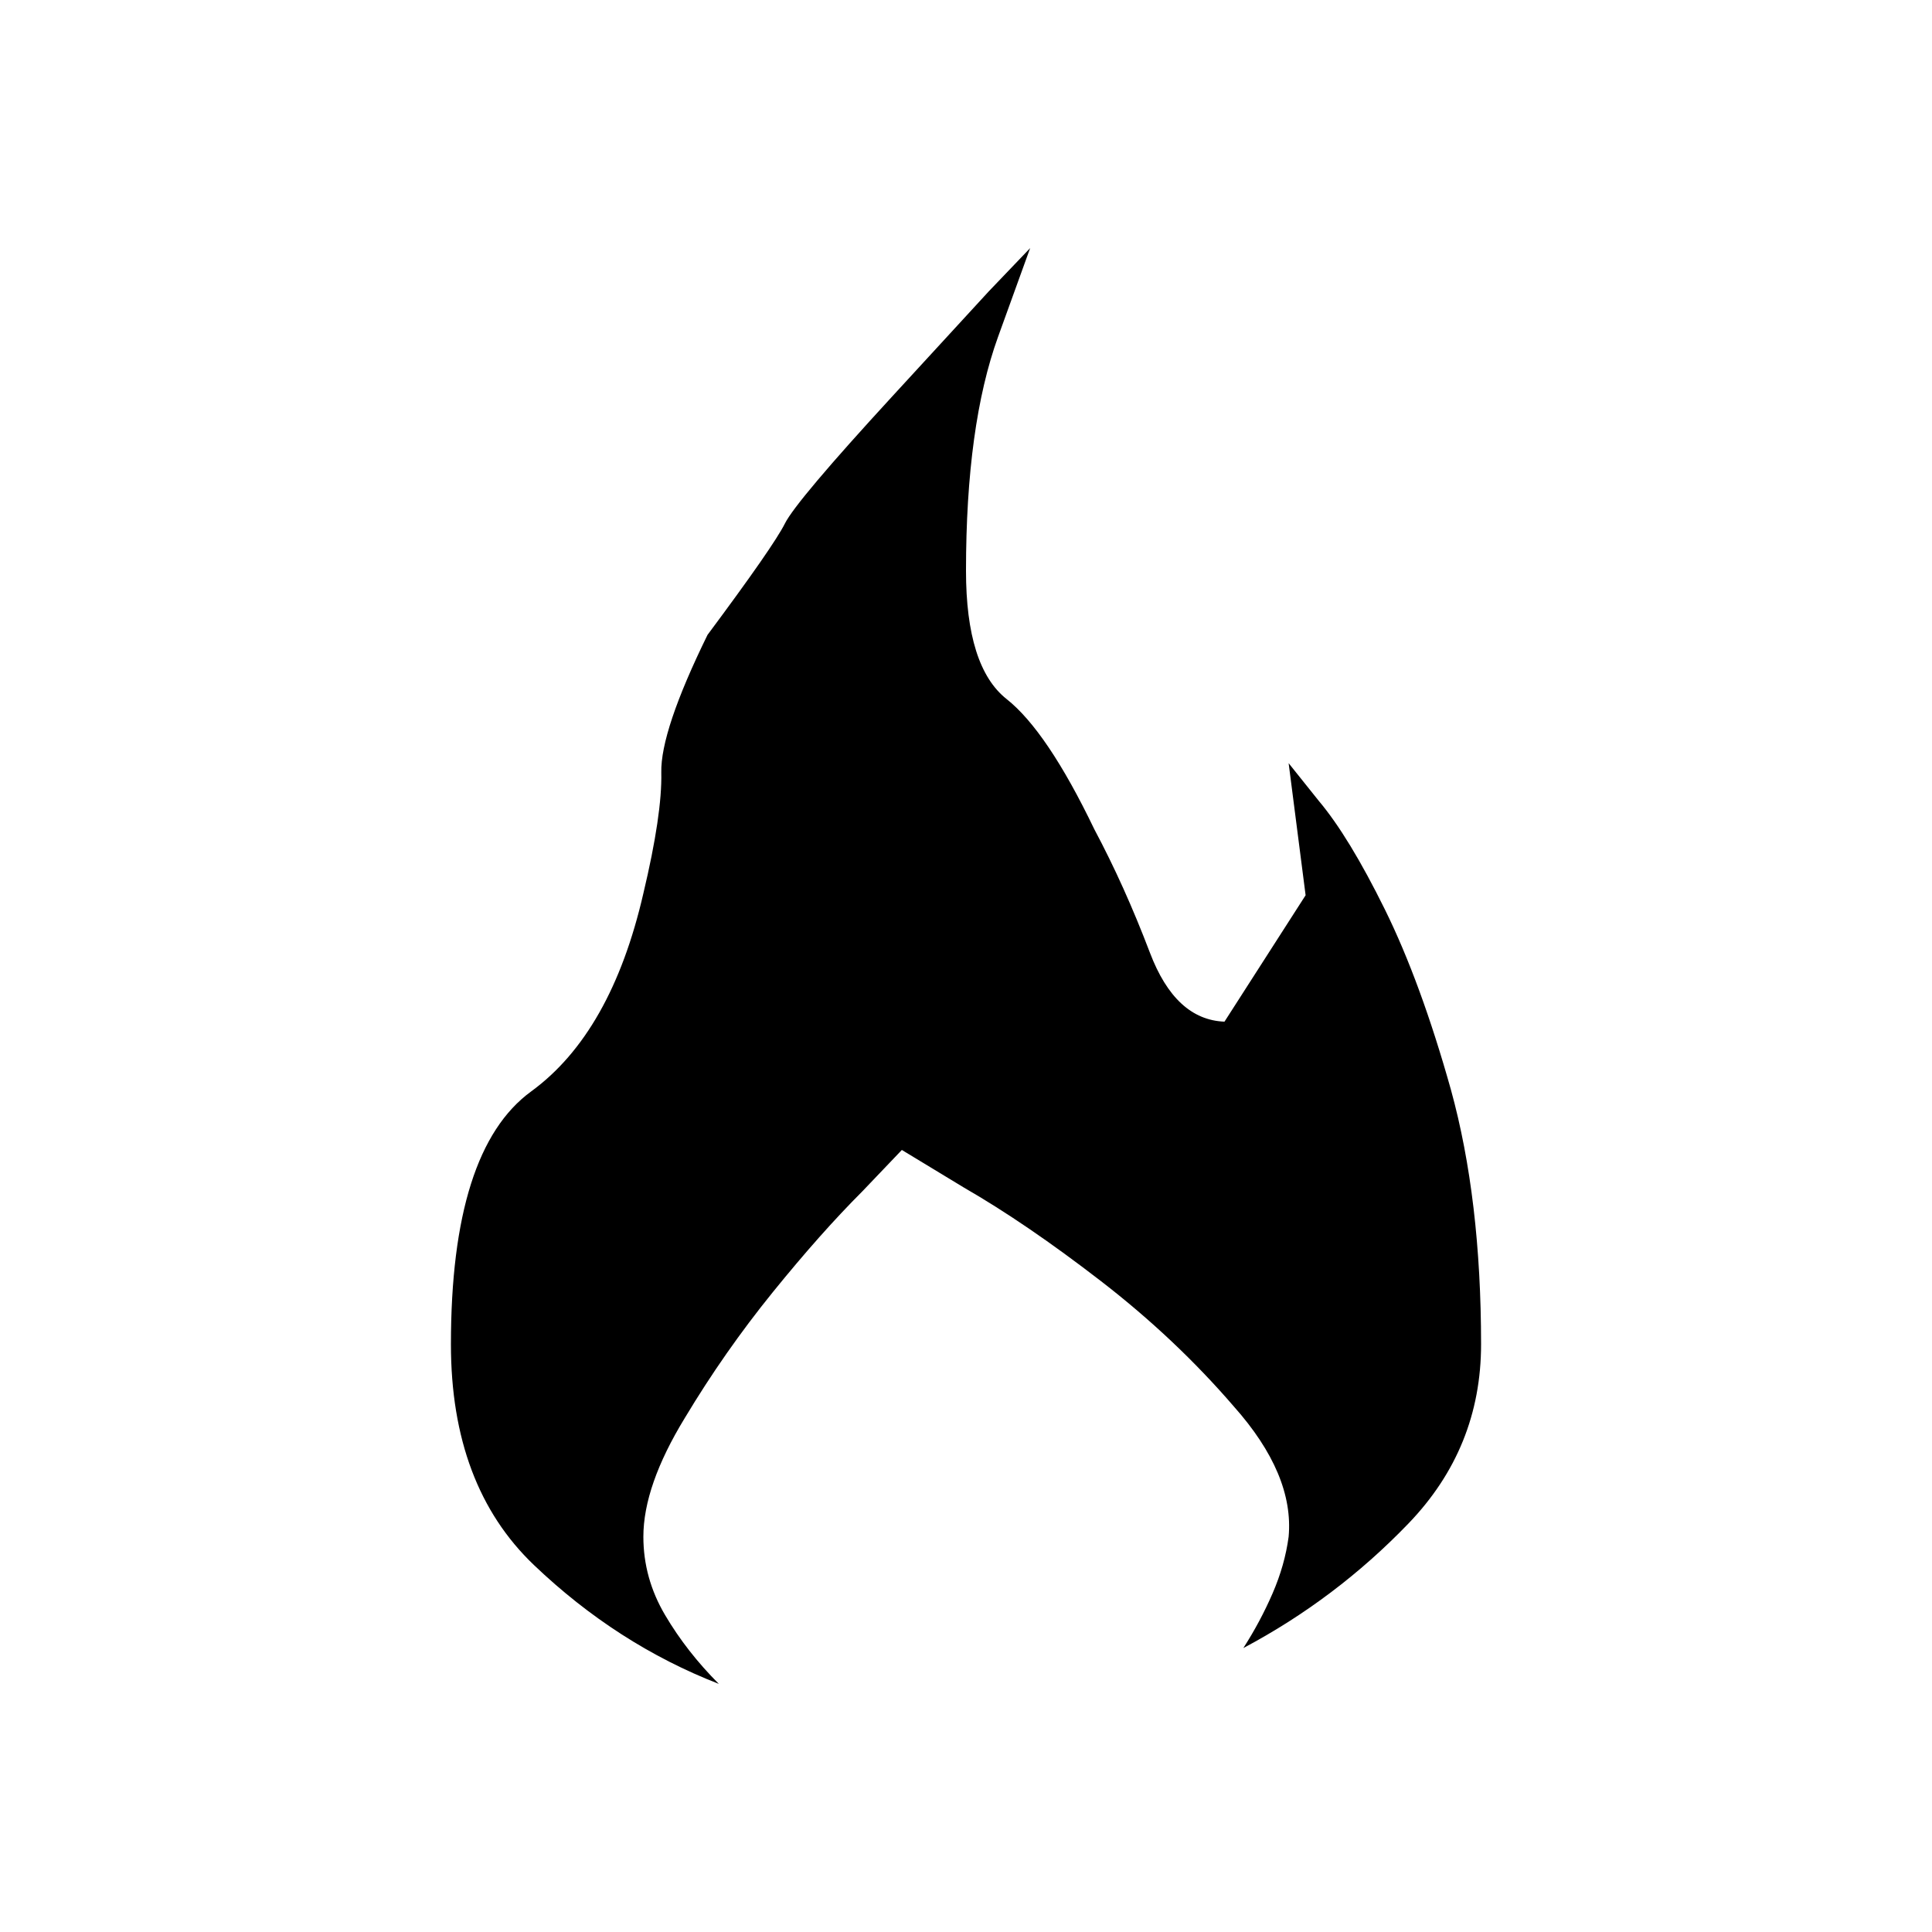
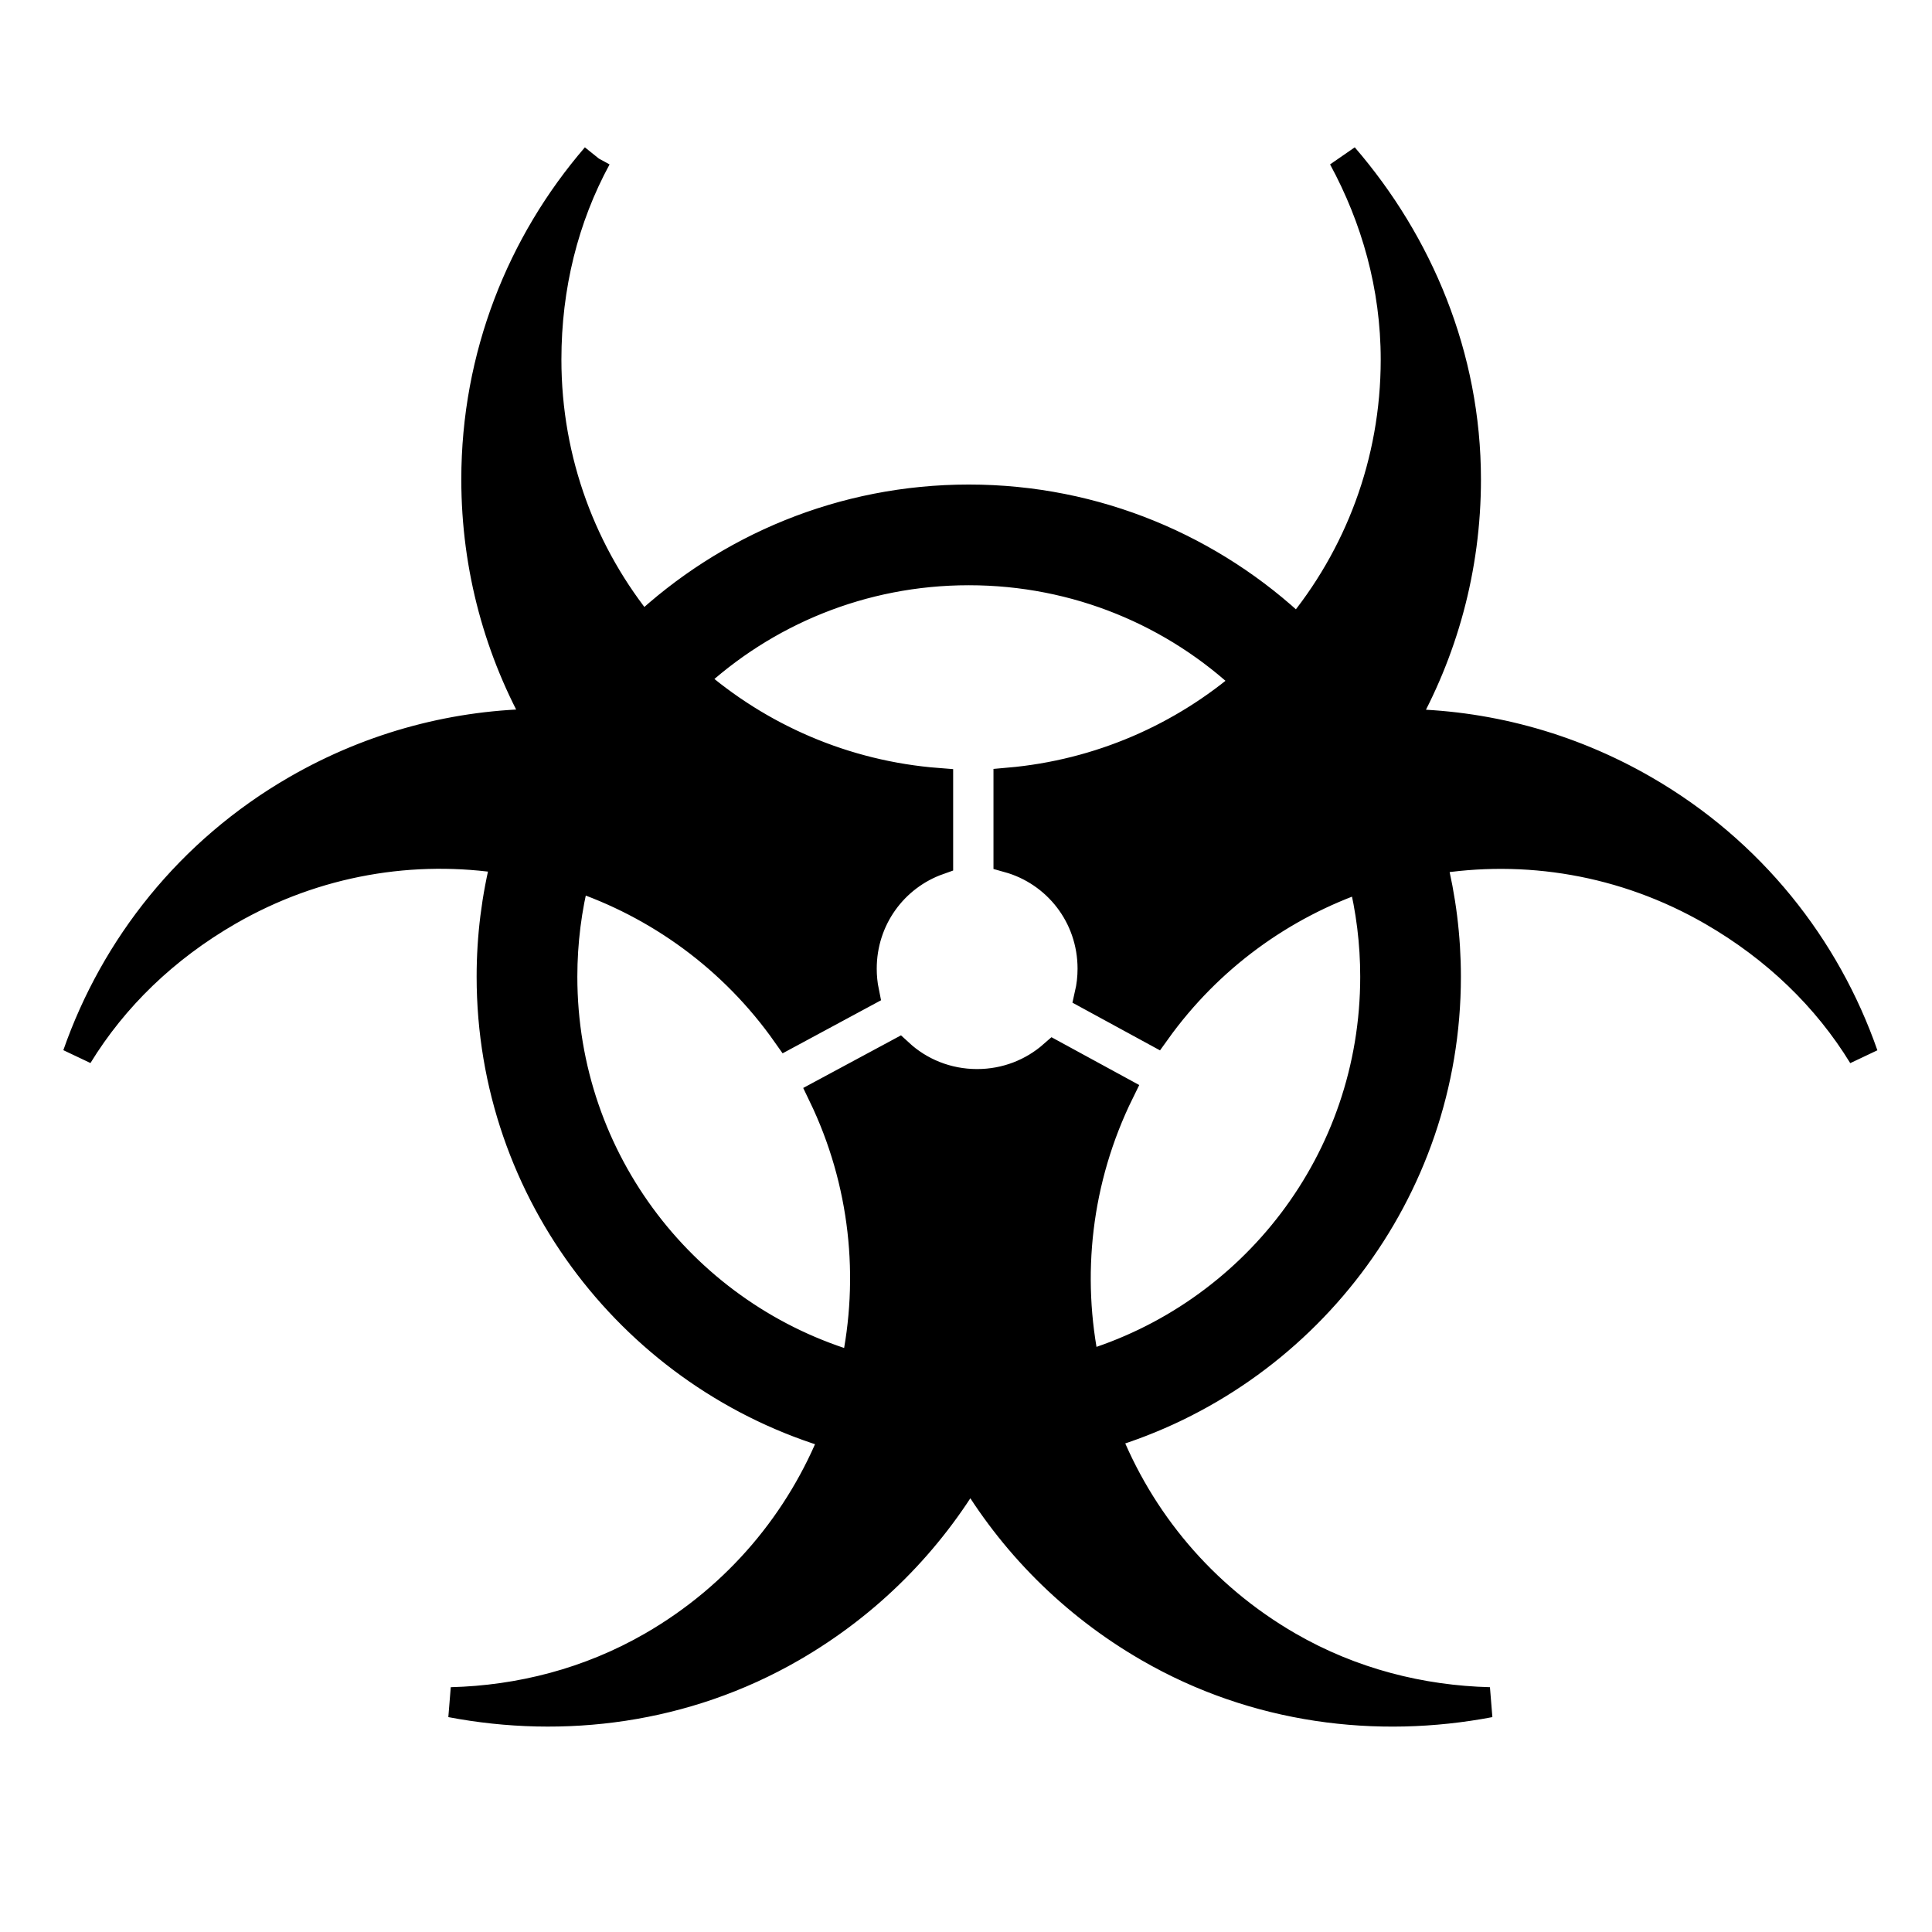
- <svg xmlns="http://www.w3.org/2000/svg" version="1.1" viewBox="0 -64 1024 1024" width="512" height="512" id="svg23">
-   <defs id="defs27" />
-   <g transform="matrix(1,0,0,-1,0,925.5)" id="g21">
-     <path fill="currentColor" d="m 546,858 -22,-23 q 0,0 -51,-55.5 Q 422,724 416,712 410,700 375,653 350,602 350.5,580 351,558 341,516 324,442 281.5,411 239,380 239,277 q 0,-75 44,-117 44,-42 98,-63 -17,17 -28.5,36.5 Q 341,153 341,175 q 0,27 22,63 21,35 46.5,66.5 Q 435,336 457,358 l 21,22 33,-20 Q 544,341 583.5,310.5 623,280 654,244 q 32,-36 29,-69 -2,-15 -8.5,-30 -6.5,-15 -15.5,-29 49,26 87.5,66 38.5,40 38.5,95 0,77 -16,135 -16,57 -35,95.5 -19,38.5 -35,57.5 l -16,20 9,-70 q 0,0 -43,-67 -26,1 -39.5,36.5 Q 596,520 580,550 q -25,52 -46.5,69 -21.5,17 -21.5,68 0,77 17,124 l 17,47 z" id="path19" />
+ <svg xmlns="http://www.w3.org/2000/svg" style="height: 512px; width: 512px;" viewBox="0 0 512 512">
+   <g class="" style="" transform="translate(0,0)">
+     <path d="M158.03 41.656c-19.755 22.934-31.78 52.76-31.78 85.406 0 23.544 6.228 45.667 17.125 64.782-22.02.108-44.312 5.78-64.72 17.562-28.266 16.32-48.113 41.64-58.093 70.22 9.484-15.492 23.012-28.562 39.844-38.282 23.238-13.417 49.246-17.604 73.813-13.72a126.215 126.215 0 0 0-3.907 31.22c0 57.436 38.516 106.03 91.062 121.375-9.005 22.822-25.49 42.892-48.406 56.124-16.838 9.722-35.253 14.313-53.407 14.78 29.763 5.674 61.89 1.723 90.187-14.624 20.317-11.732 36.307-28.117 47.406-47.03 11.1 18.922 27.08 35.325 47.406 47.06 28.296 16.35 60.422 20.268 90.188 14.595-18.163-.466-36.574-5.03-53.406-14.75-22.99-13.275-39.514-33.43-48.5-56.344 52.175-15.572 90.312-64.01 90.312-121.186a126.33 126.33 0 0 0-3.875-31.063c24.812-4.113 51.127.025 74.626 13.595 16.832 9.725 30.362 22.788 39.844 38.28-9.978-28.58-29.826-53.896-58.094-70.217-20.29-11.718-42.444-17.393-64.344-17.563 10.906-19.12 17.157-41.258 17.157-64.813 0-32.68-12.678-62.462-32.47-85.406 8.668 15.962 13.906 34.184 13.906 53.625 0 27.412-9.775 52.516-26.03 72.032-22.69-21.61-53.39-34.906-87.126-34.906-33.412 0-63.84 13.036-86.47 34.28-15.94-19.424-25.5-44.29-25.5-71.405 0-19.44 4.58-37.662 13.25-53.624zm98.72 109.438c28.748 0 54.833 11.19 74.125 29.47-17.373 14.994-39.375 24.76-63.594 26.874v19.812c12.912 3.6 22.283 15.35 22.283 29.47 0 2.39-.272 4.708-.782 6.936l17.44 9.5c14.018-19.577 33.415-33.477 54.967-40.844a108.363 108.363 0 0 1 3.282 26.532c0 48.918-32.41 90.075-76.97 103.28-5.058-23.923-2.37-49.563 9.125-72.905l-17.438-9.5c-5.385 4.726-12.45 7.592-20.25 7.592-8.056 0-15.342-3.05-20.78-8.062l-20.032 10.78c11.2 23.207 13.728 48.628 8.656 72.345-44.973-12.95-77.78-54.324-77.78-103.53 0-9.25 1.163-18.223 3.344-26.783 22.14 7.39 42.055 21.663 56.28 41.875l20.345-10.968a31.05 31.05 0 0 1-.626-6.25c0-13.38 8.396-24.635 20.25-28.845V207.53c-24.962-1.917-47.63-11.958-65.375-27.5 19.238-17.95 45.074-28.936 73.53-28.936z" fill="#000000" fill-opacity="1" stroke="#000000" stroke-opacity="1" stroke-width="8" />
  </g>
</svg>
